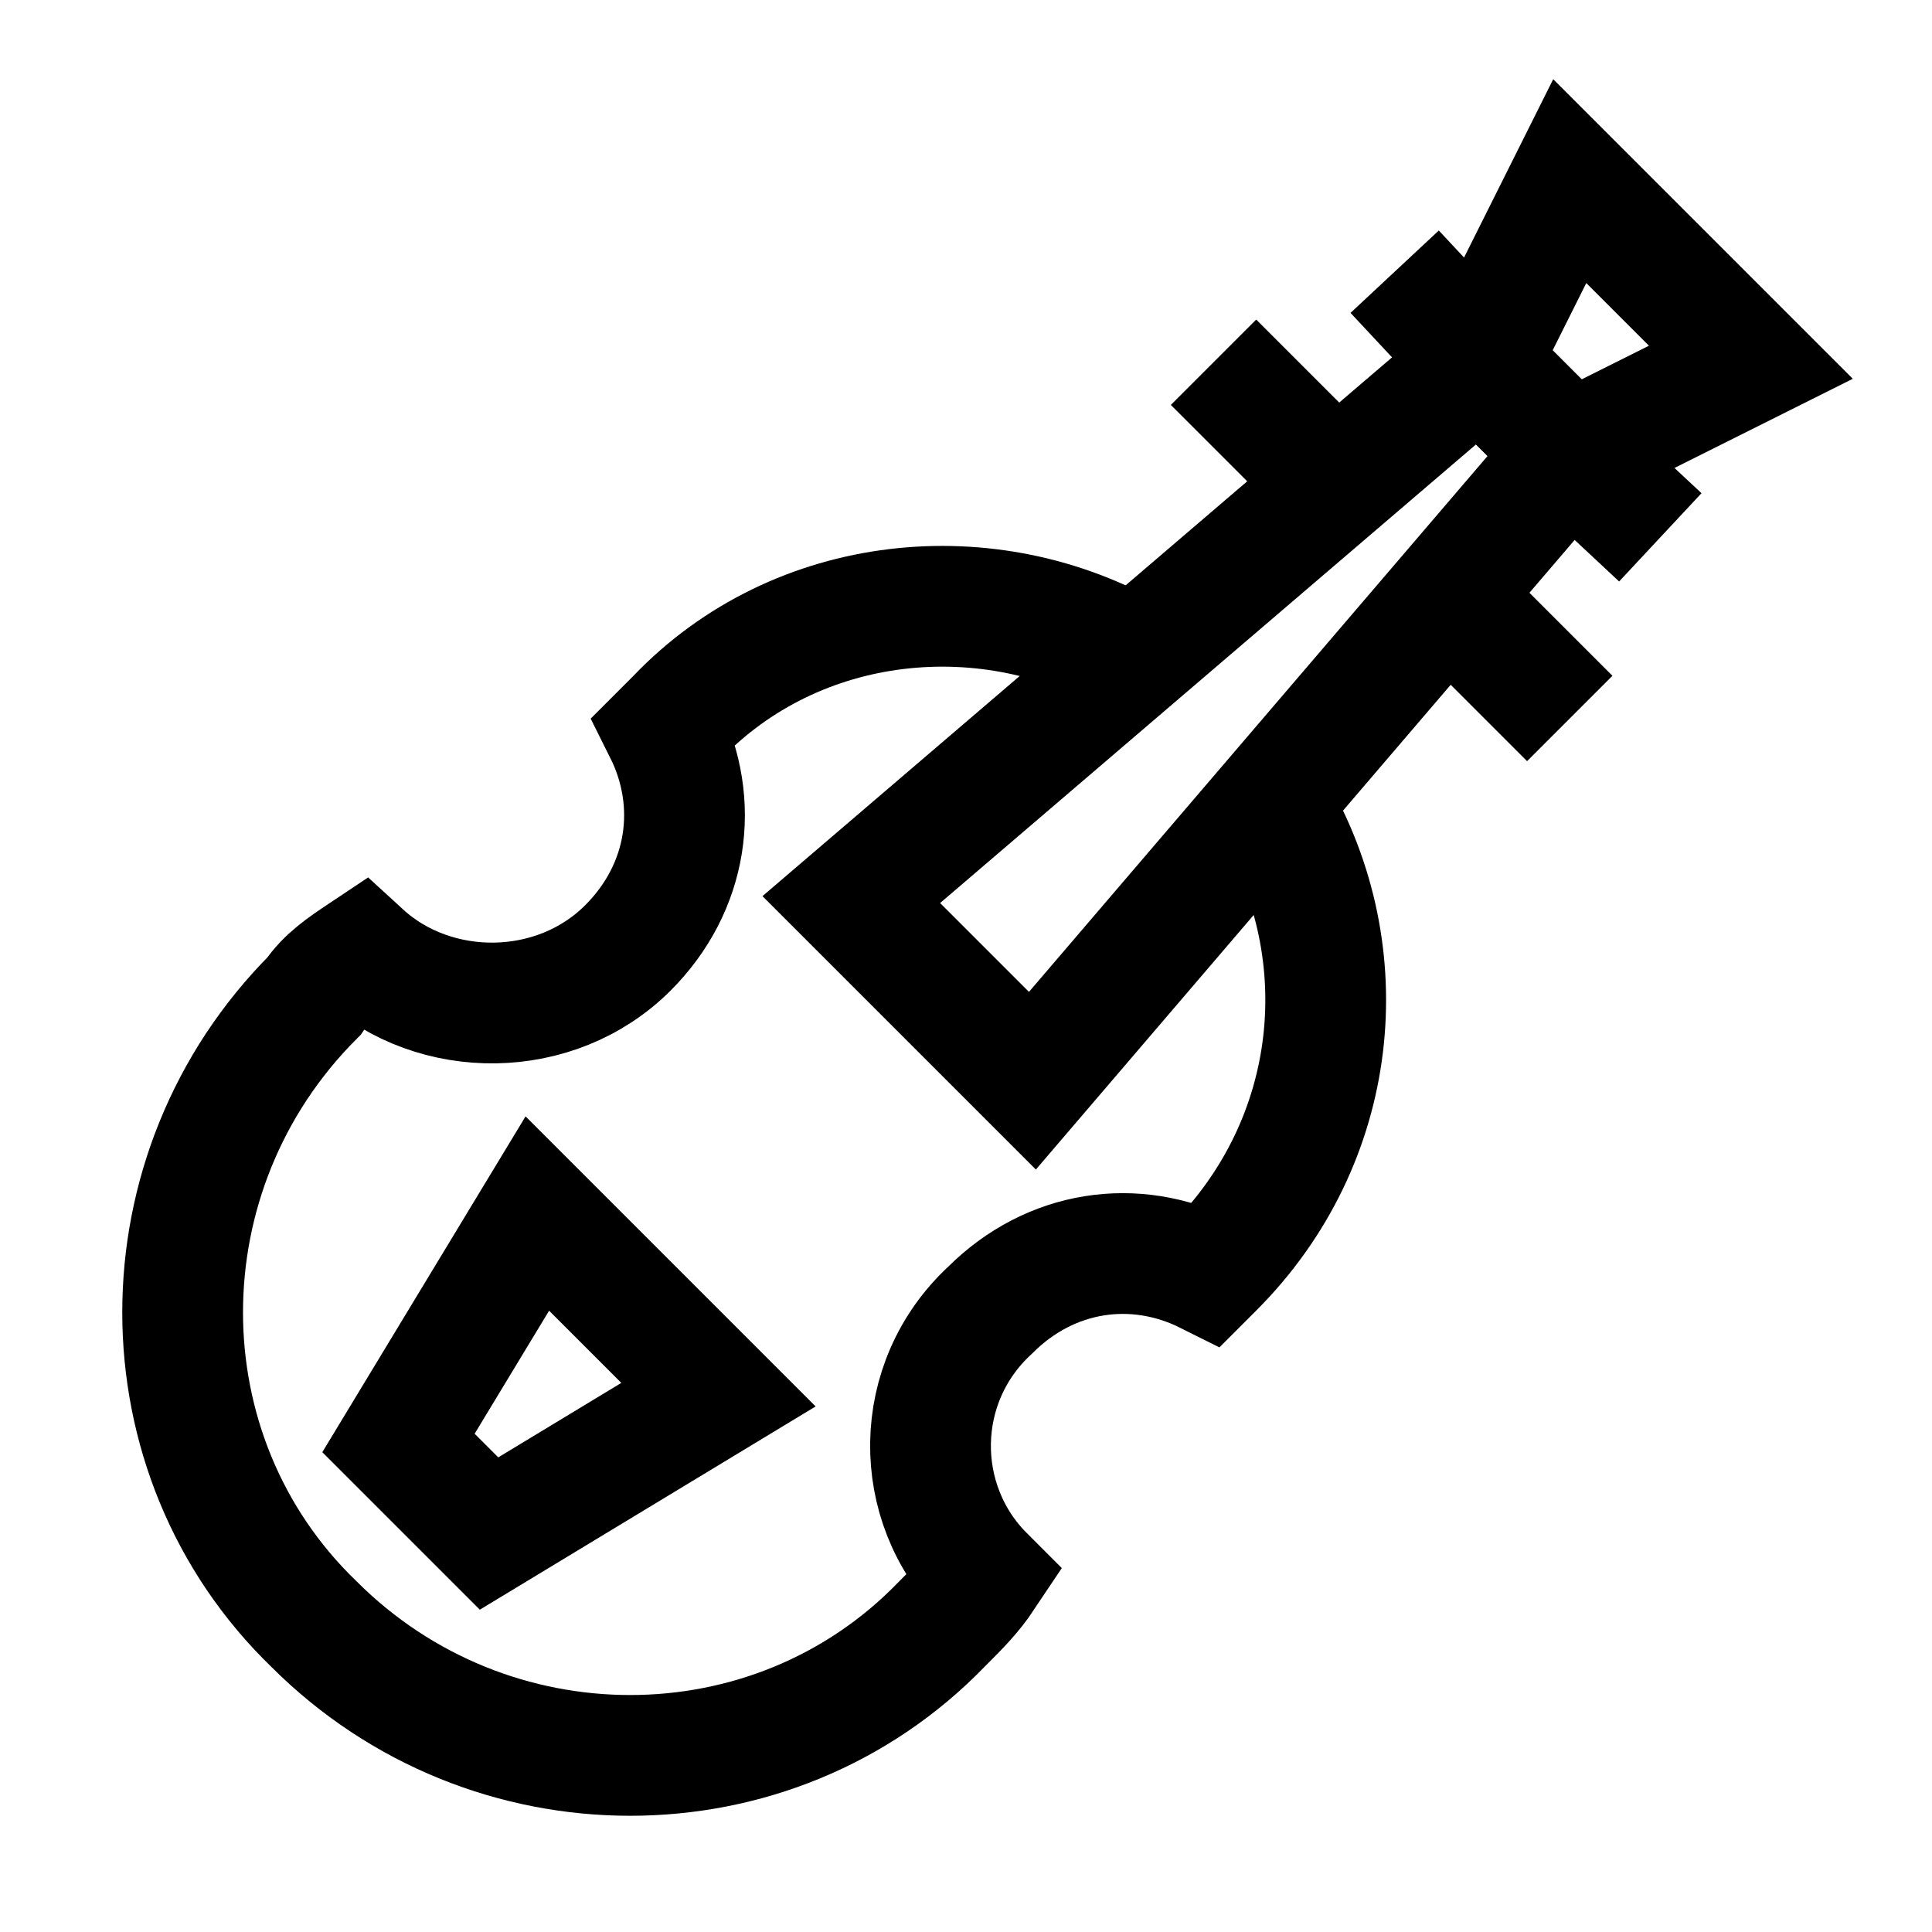
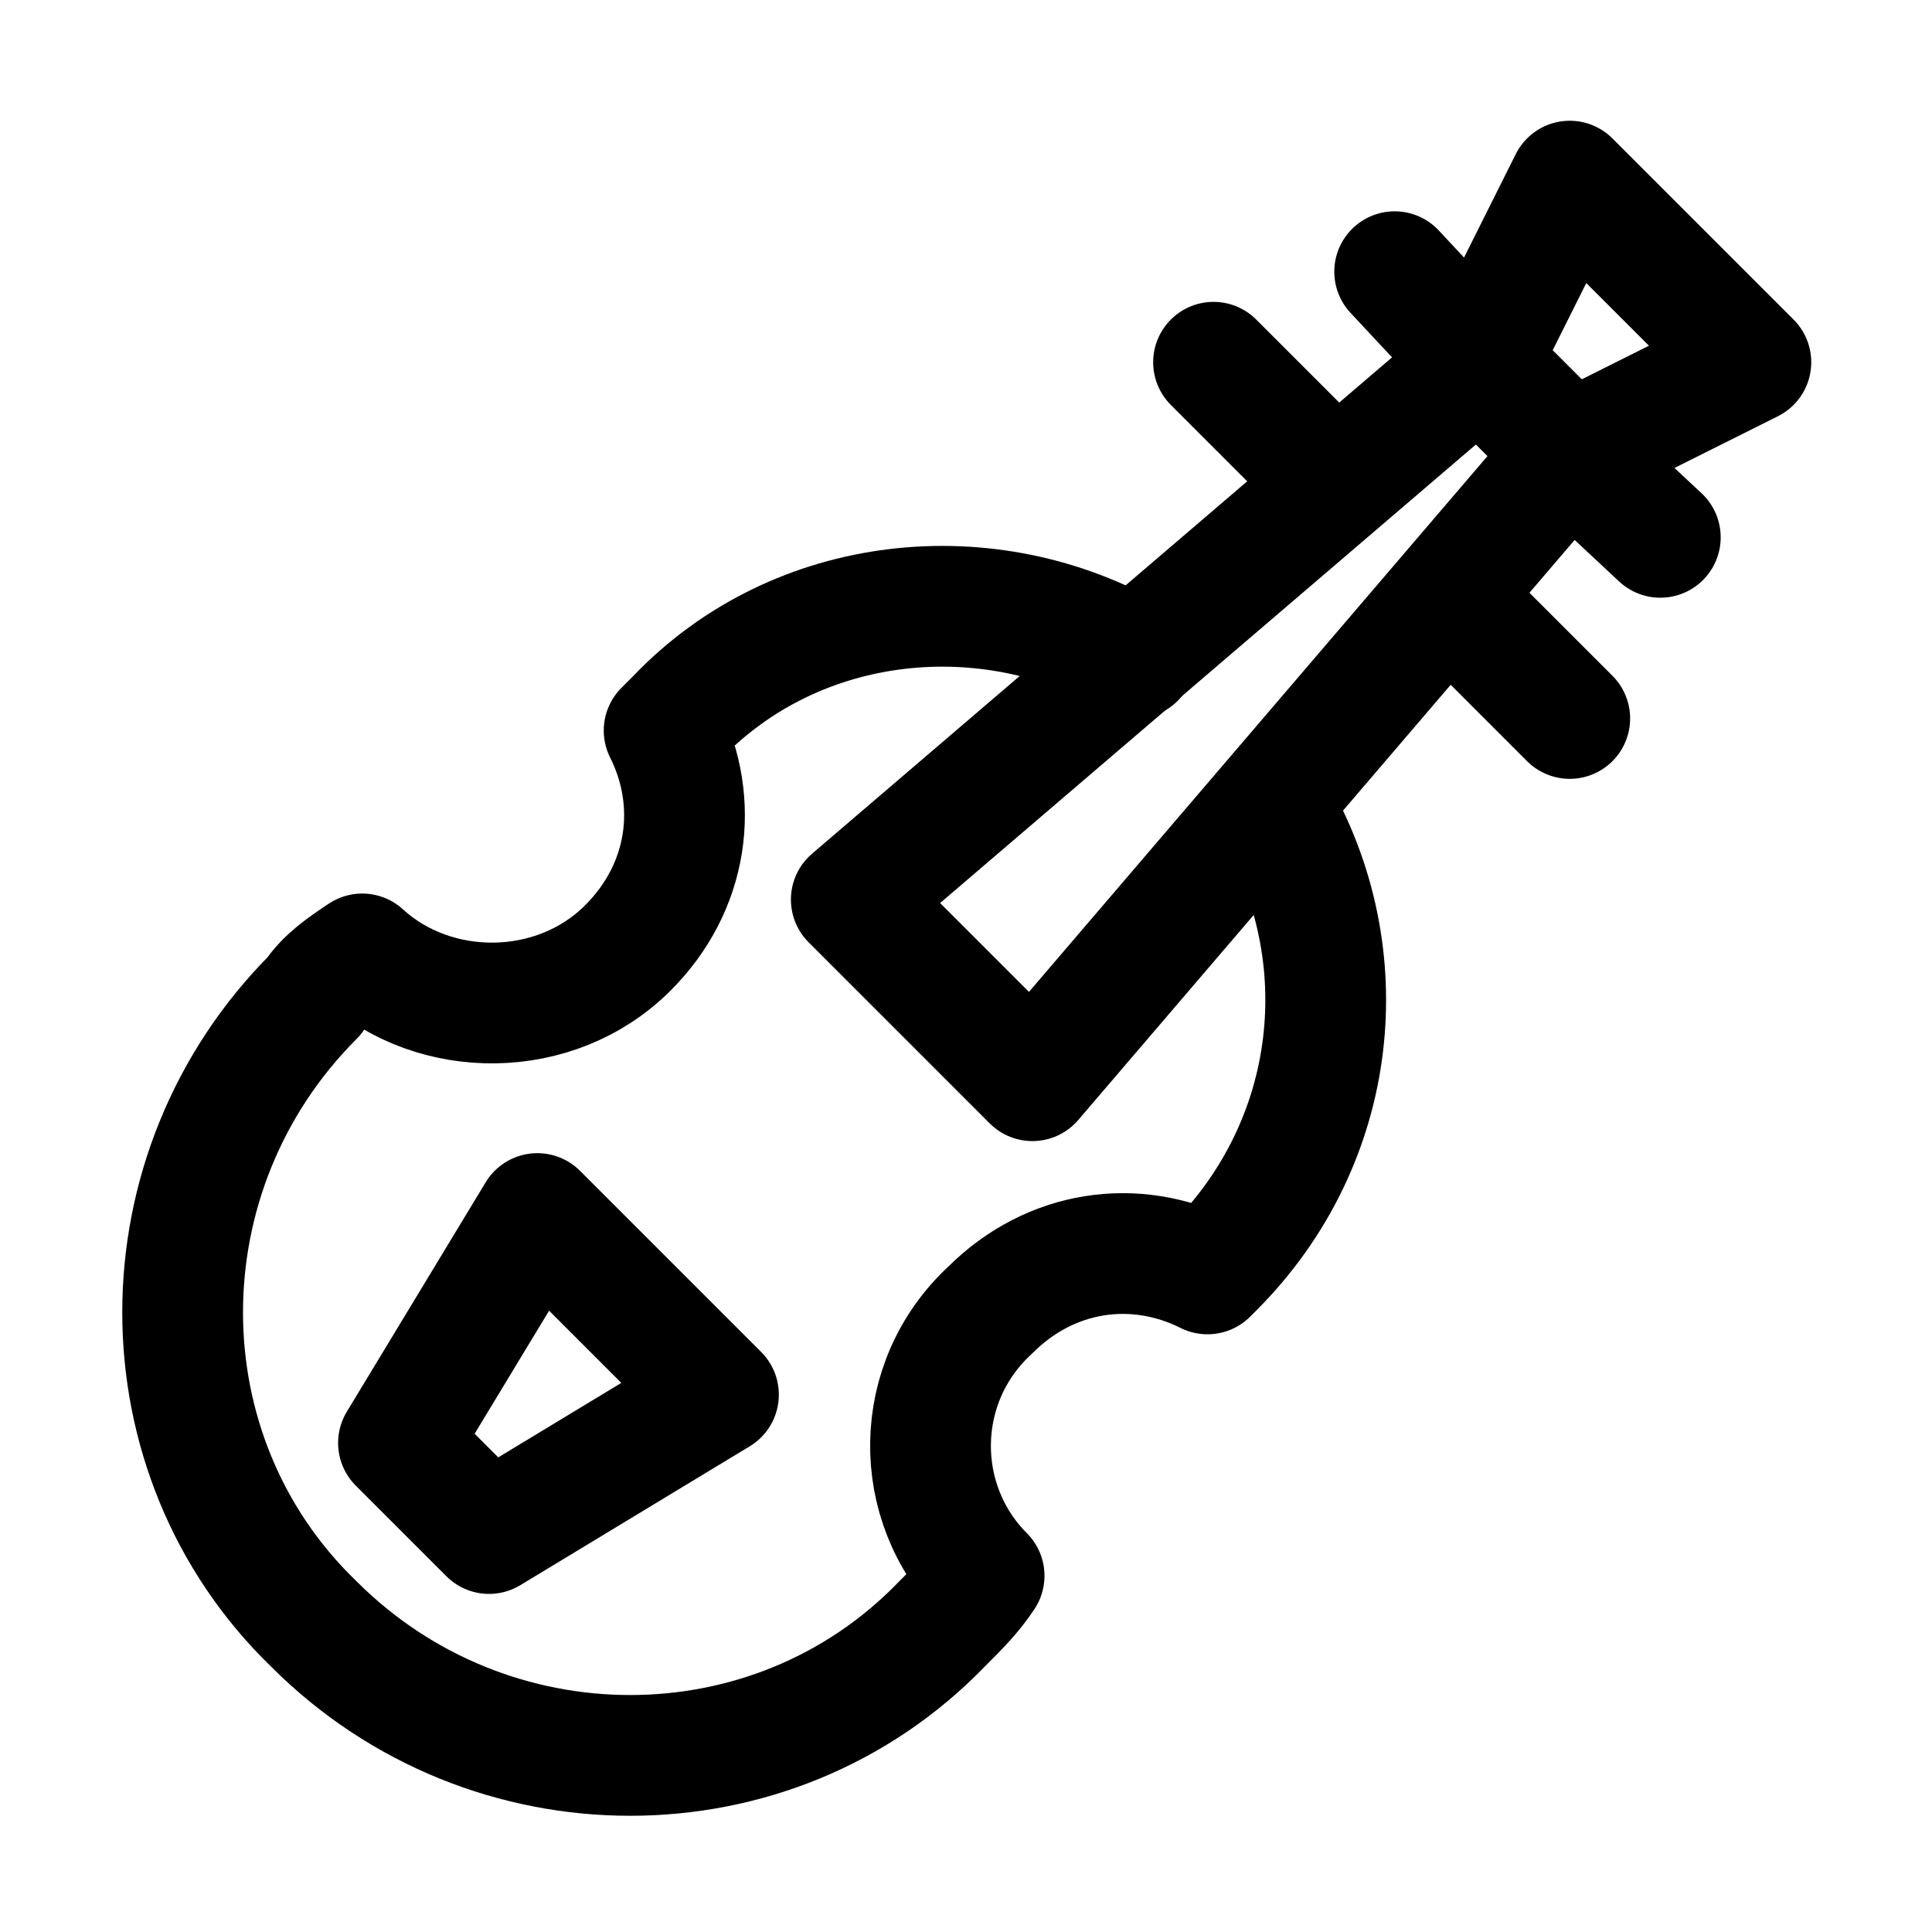
- <svg xmlns="http://www.w3.org/2000/svg" version="1.1" viewBox="0 0 32 32" xml:space="preserve" fill="none" stroke="currentColor" stroke-width="2">
-   <polygon points="8.1,25.4 6.6,23.9 8.9,20.1 11.9,23.1" />
-   <polygon points="24.5,6 26,7.5 17.1,17.9 14.1,14.9" />
-   <polygon points="26,7.5 24.5,6 26,3 29,6" />
-   <line x1="23.1" y1="4.5" x2="24.5" y2="6" />
-   <line x1="26" y1="7.5" x2="27.5" y2="8.9" />
-   <line x1="20.1" y1="6" x2="21.6" y2="7.5" />
-   <line x1="24.5" y1="10.4" x2="26" y2="11.9" />
-   <path d="M18.8,10.9c-2.4-1.4-5.6-1.1-7.6,1L11,12.1c0.6,1.2,0.4,2.6-0.6,3.6c-1.2,1.2-3.2,1.2-4.4,0.1 c-0.3,0.2-0.6,0.4-0.8,0.7c-2.9,2.9-2.9,7.6,0,10.4c2.9,2.9,7.6,2.9,10.4,0c0.3-0.3,0.5-0.5,0.7-0.8c-1.2-1.2-1.2-3.2,0.1-4.4 c1-1,2.4-1.2,3.6-0.6l0.1-0.1c2.1-2.1,2.4-5.2,1-7.6" />
+ <svg xmlns="http://www.w3.org/2000/svg" version="1.1" id="Icons" viewBox="0 0 32 32" xml:space="preserve">
+   <style type="text/css">
+ 	.st0{fill:none;stroke:#000000;stroke-width:2;stroke-linejoin:round;stroke-miterlimit:10;}
+ 	.st1{fill:none;stroke:#000000;stroke-width:2;stroke-linecap:round;stroke-linejoin:round;stroke-miterlimit:10;}
+ </style>
+   <polygon class="st1" points="8.1,25.4 6.6,23.9 8.9,20.1 11.9,23.1 " />
+   <polygon class="st1" points="24.5,6 26,7.5 17.1,17.9 14.1,14.9 " />
+   <polygon class="st1" points="26,7.5 24.5,6 26,3 29,6 " />
+   <line class="st1" x1="23.1" y1="4.5" x2="24.5" y2="6" />
+   <line class="st1" x1="26" y1="7.5" x2="27.5" y2="8.9" />
+   <line class="st1" x1="20.1" y1="6" x2="21.6" y2="7.5" />
+   <line class="st1" x1="24.5" y1="10.4" x2="26" y2="11.9" />
+   <path class="st1" d="M18.8,10.9c-2.4-1.4-5.6-1.1-7.6,1L11,12.1c0.6,1.2,0.4,2.6-0.6,3.6c-1.2,1.2-3.2,1.2-4.4,0.1  c-0.3,0.2-0.6,0.4-0.8,0.7c-2.9,2.9-2.9,7.6,0,10.4c2.9,2.9,7.6,2.9,10.4,0c0.3-0.3,0.5-0.5,0.7-0.8c-1.2-1.2-1.2-3.2,0.1-4.4  c1-1,2.4-1.2,3.6-0.6l0.1-0.1c2.1-2.1,2.4-5.2,1-7.6" />
</svg>
